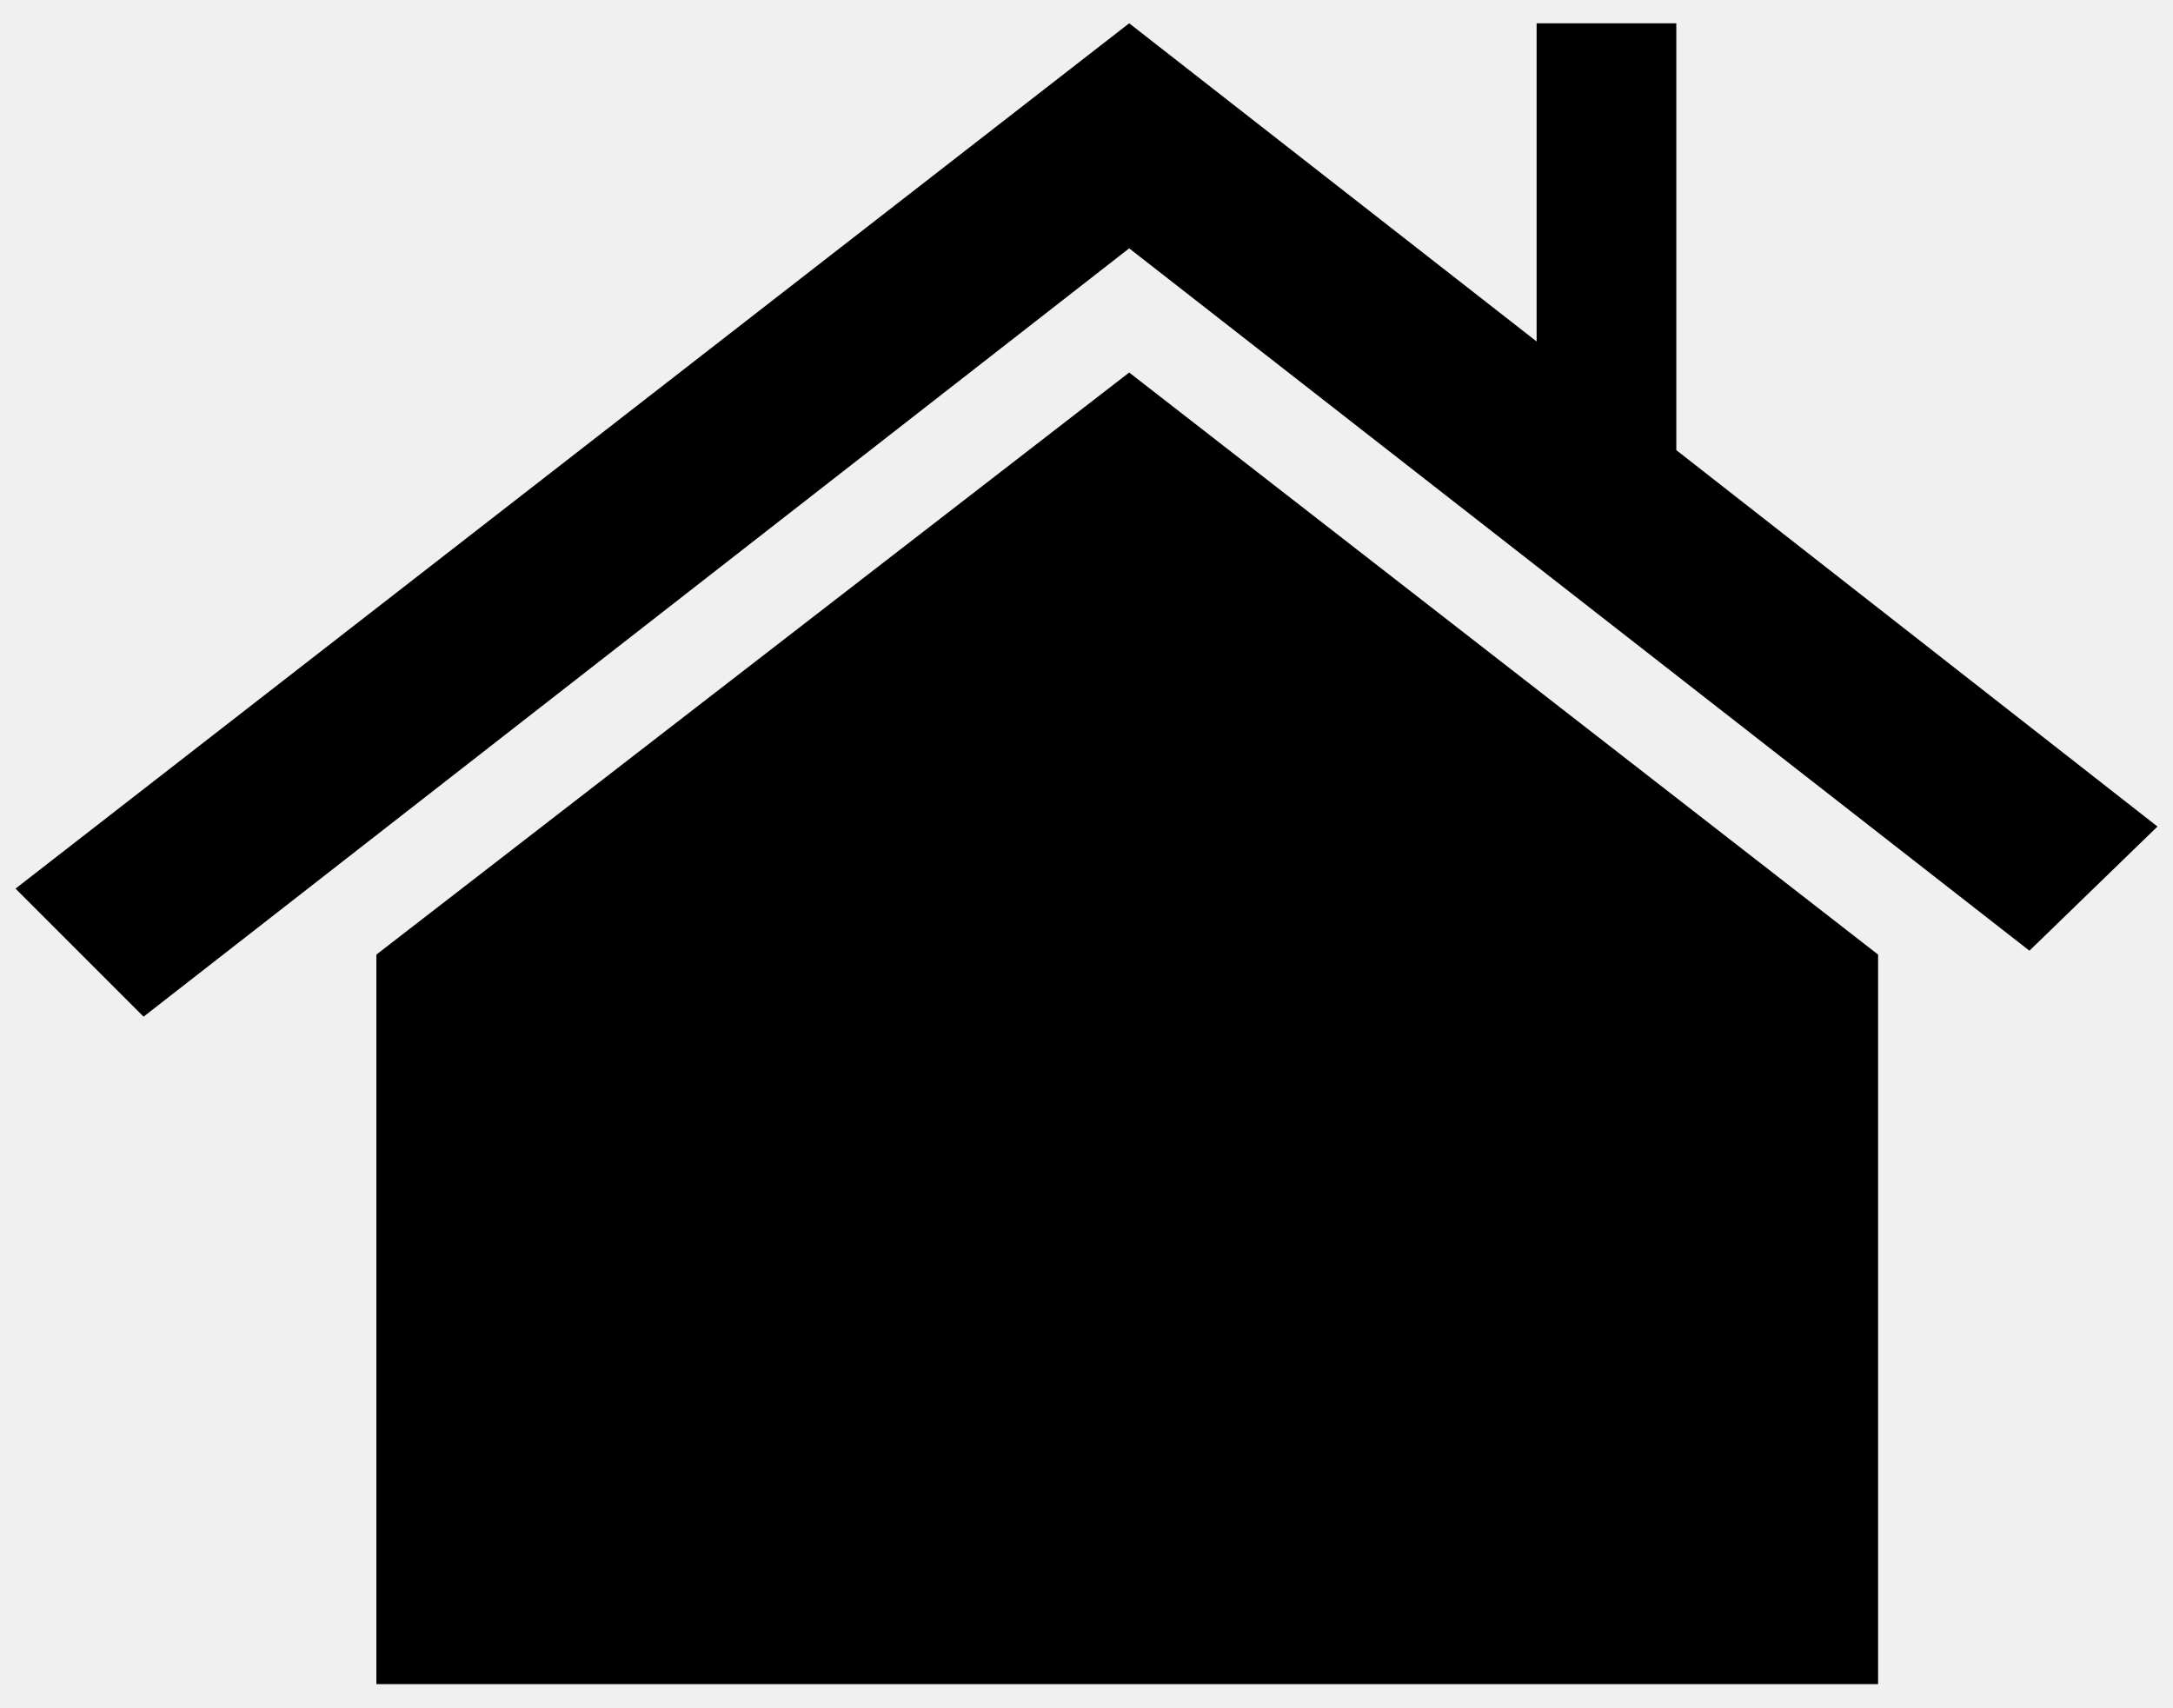
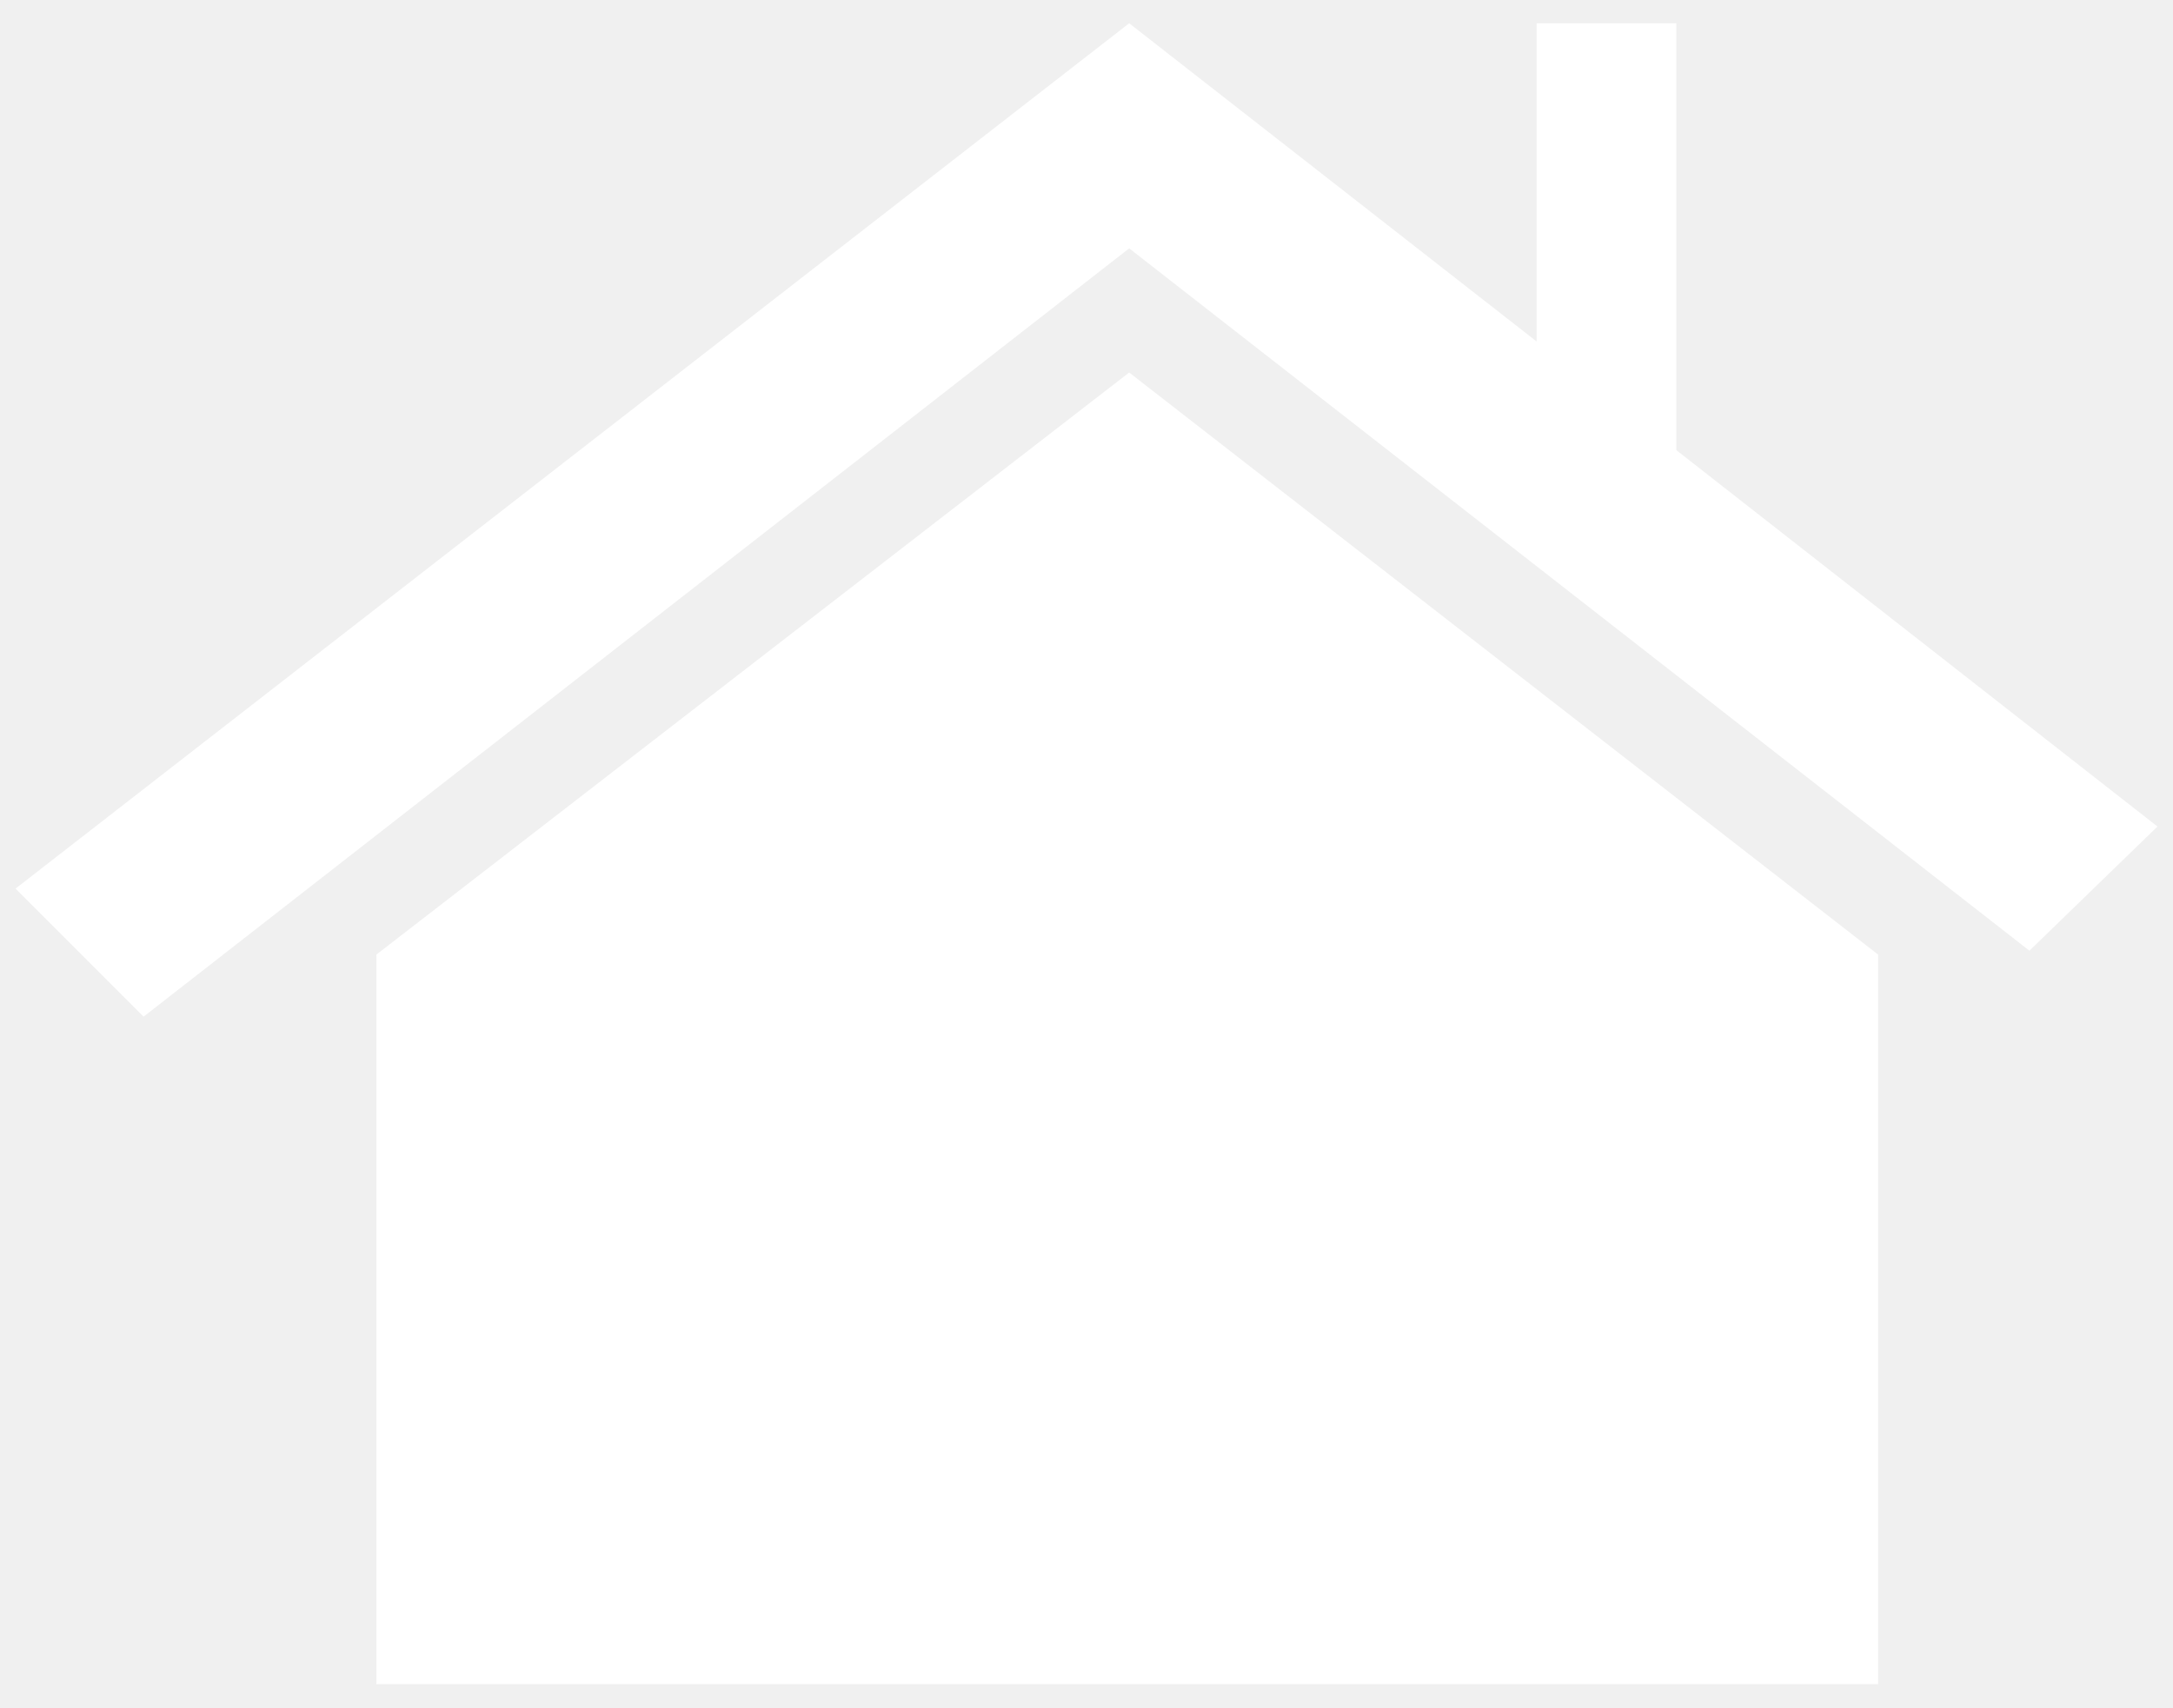
<svg xmlns="http://www.w3.org/2000/svg" width="56px" height="44px" viewBox="0 0 56 44" version="1.1">
  <g id="Page-1" stroke="none" stroke-width="1" fill="none" fill-rule="evenodd">
-     <g id="noun_Home_1145507" fill="#000000">
+     <g id="noun_Home_1145507" fill="#FFFFFF">
      <g id="Group">
        <polygon id="Path" points="29.1 9.6 9.7 24.6 9.7 24.6 9.7 43.4 48.4 43.4 48.4 24.6 48.4 24.6" />
        <polygon id="Path" points="43.2 11.6 43.2 0.6 39.6 0.6 39.6 8.8 29.1 0.6 0.4 22.9 3.7 26.2 29.1 6.4 52.3 24.5 55.6 21.3" />
      </g>
    </g>
  </g>
</svg>
